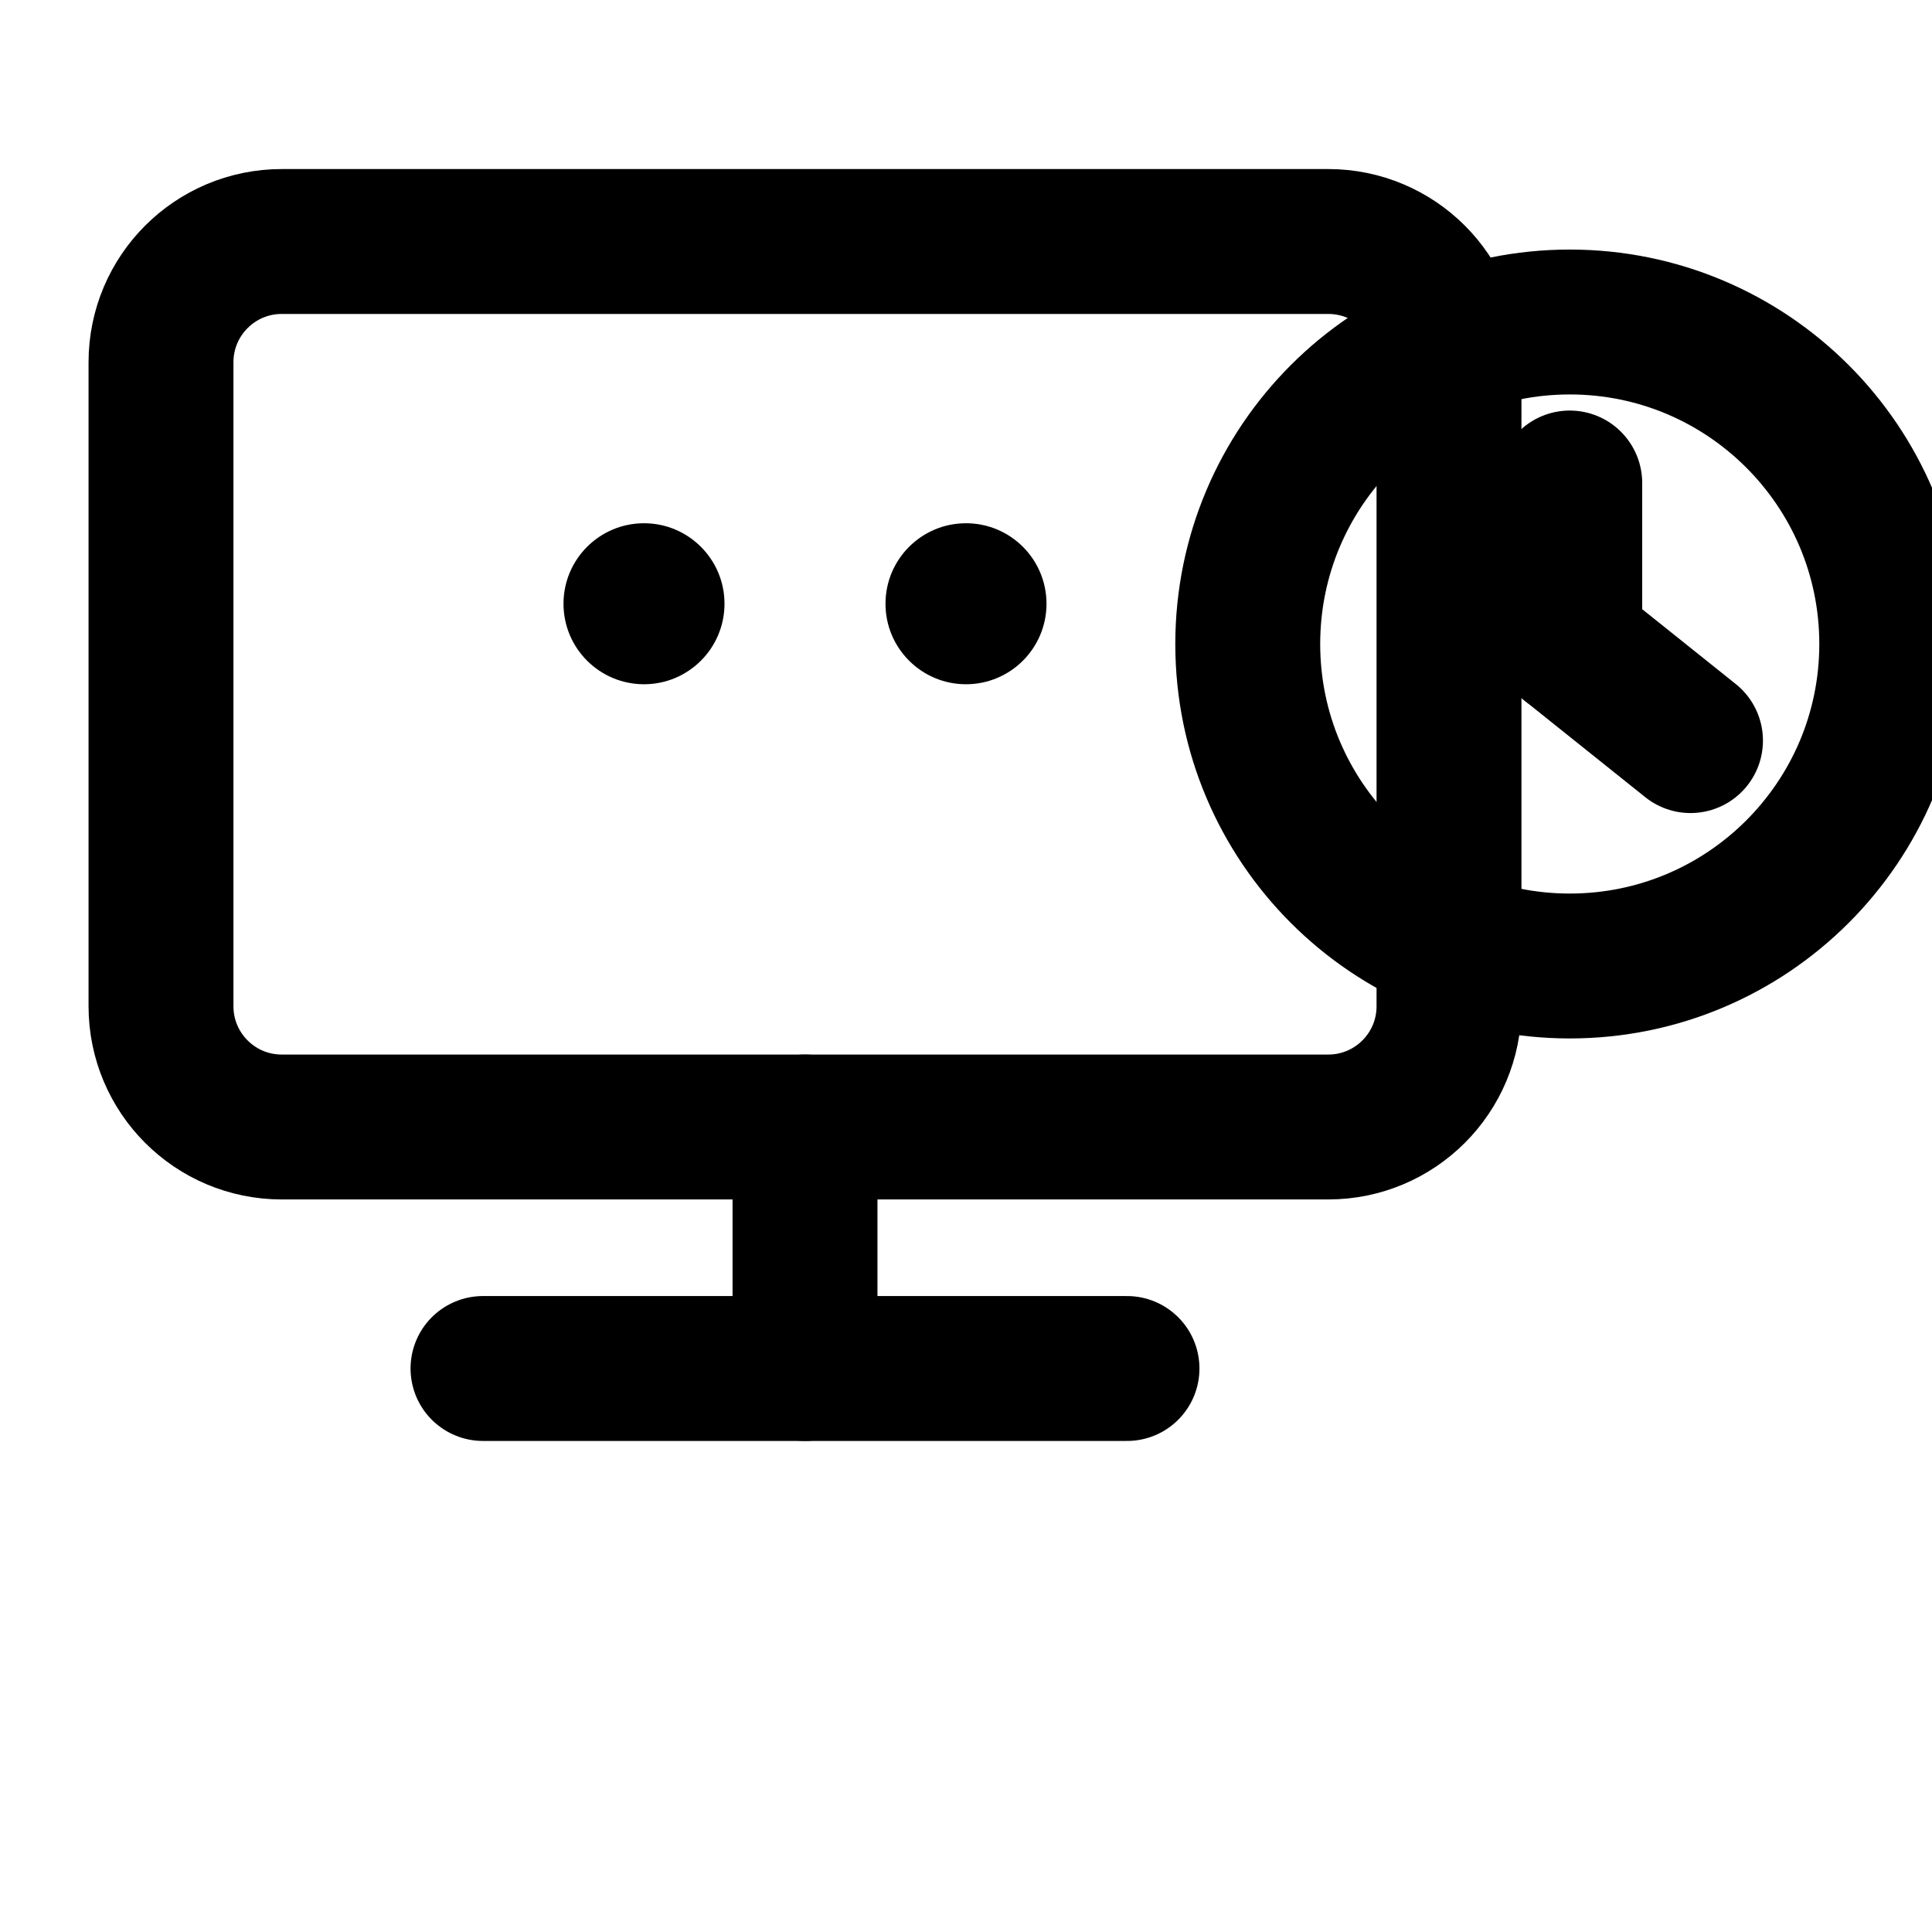
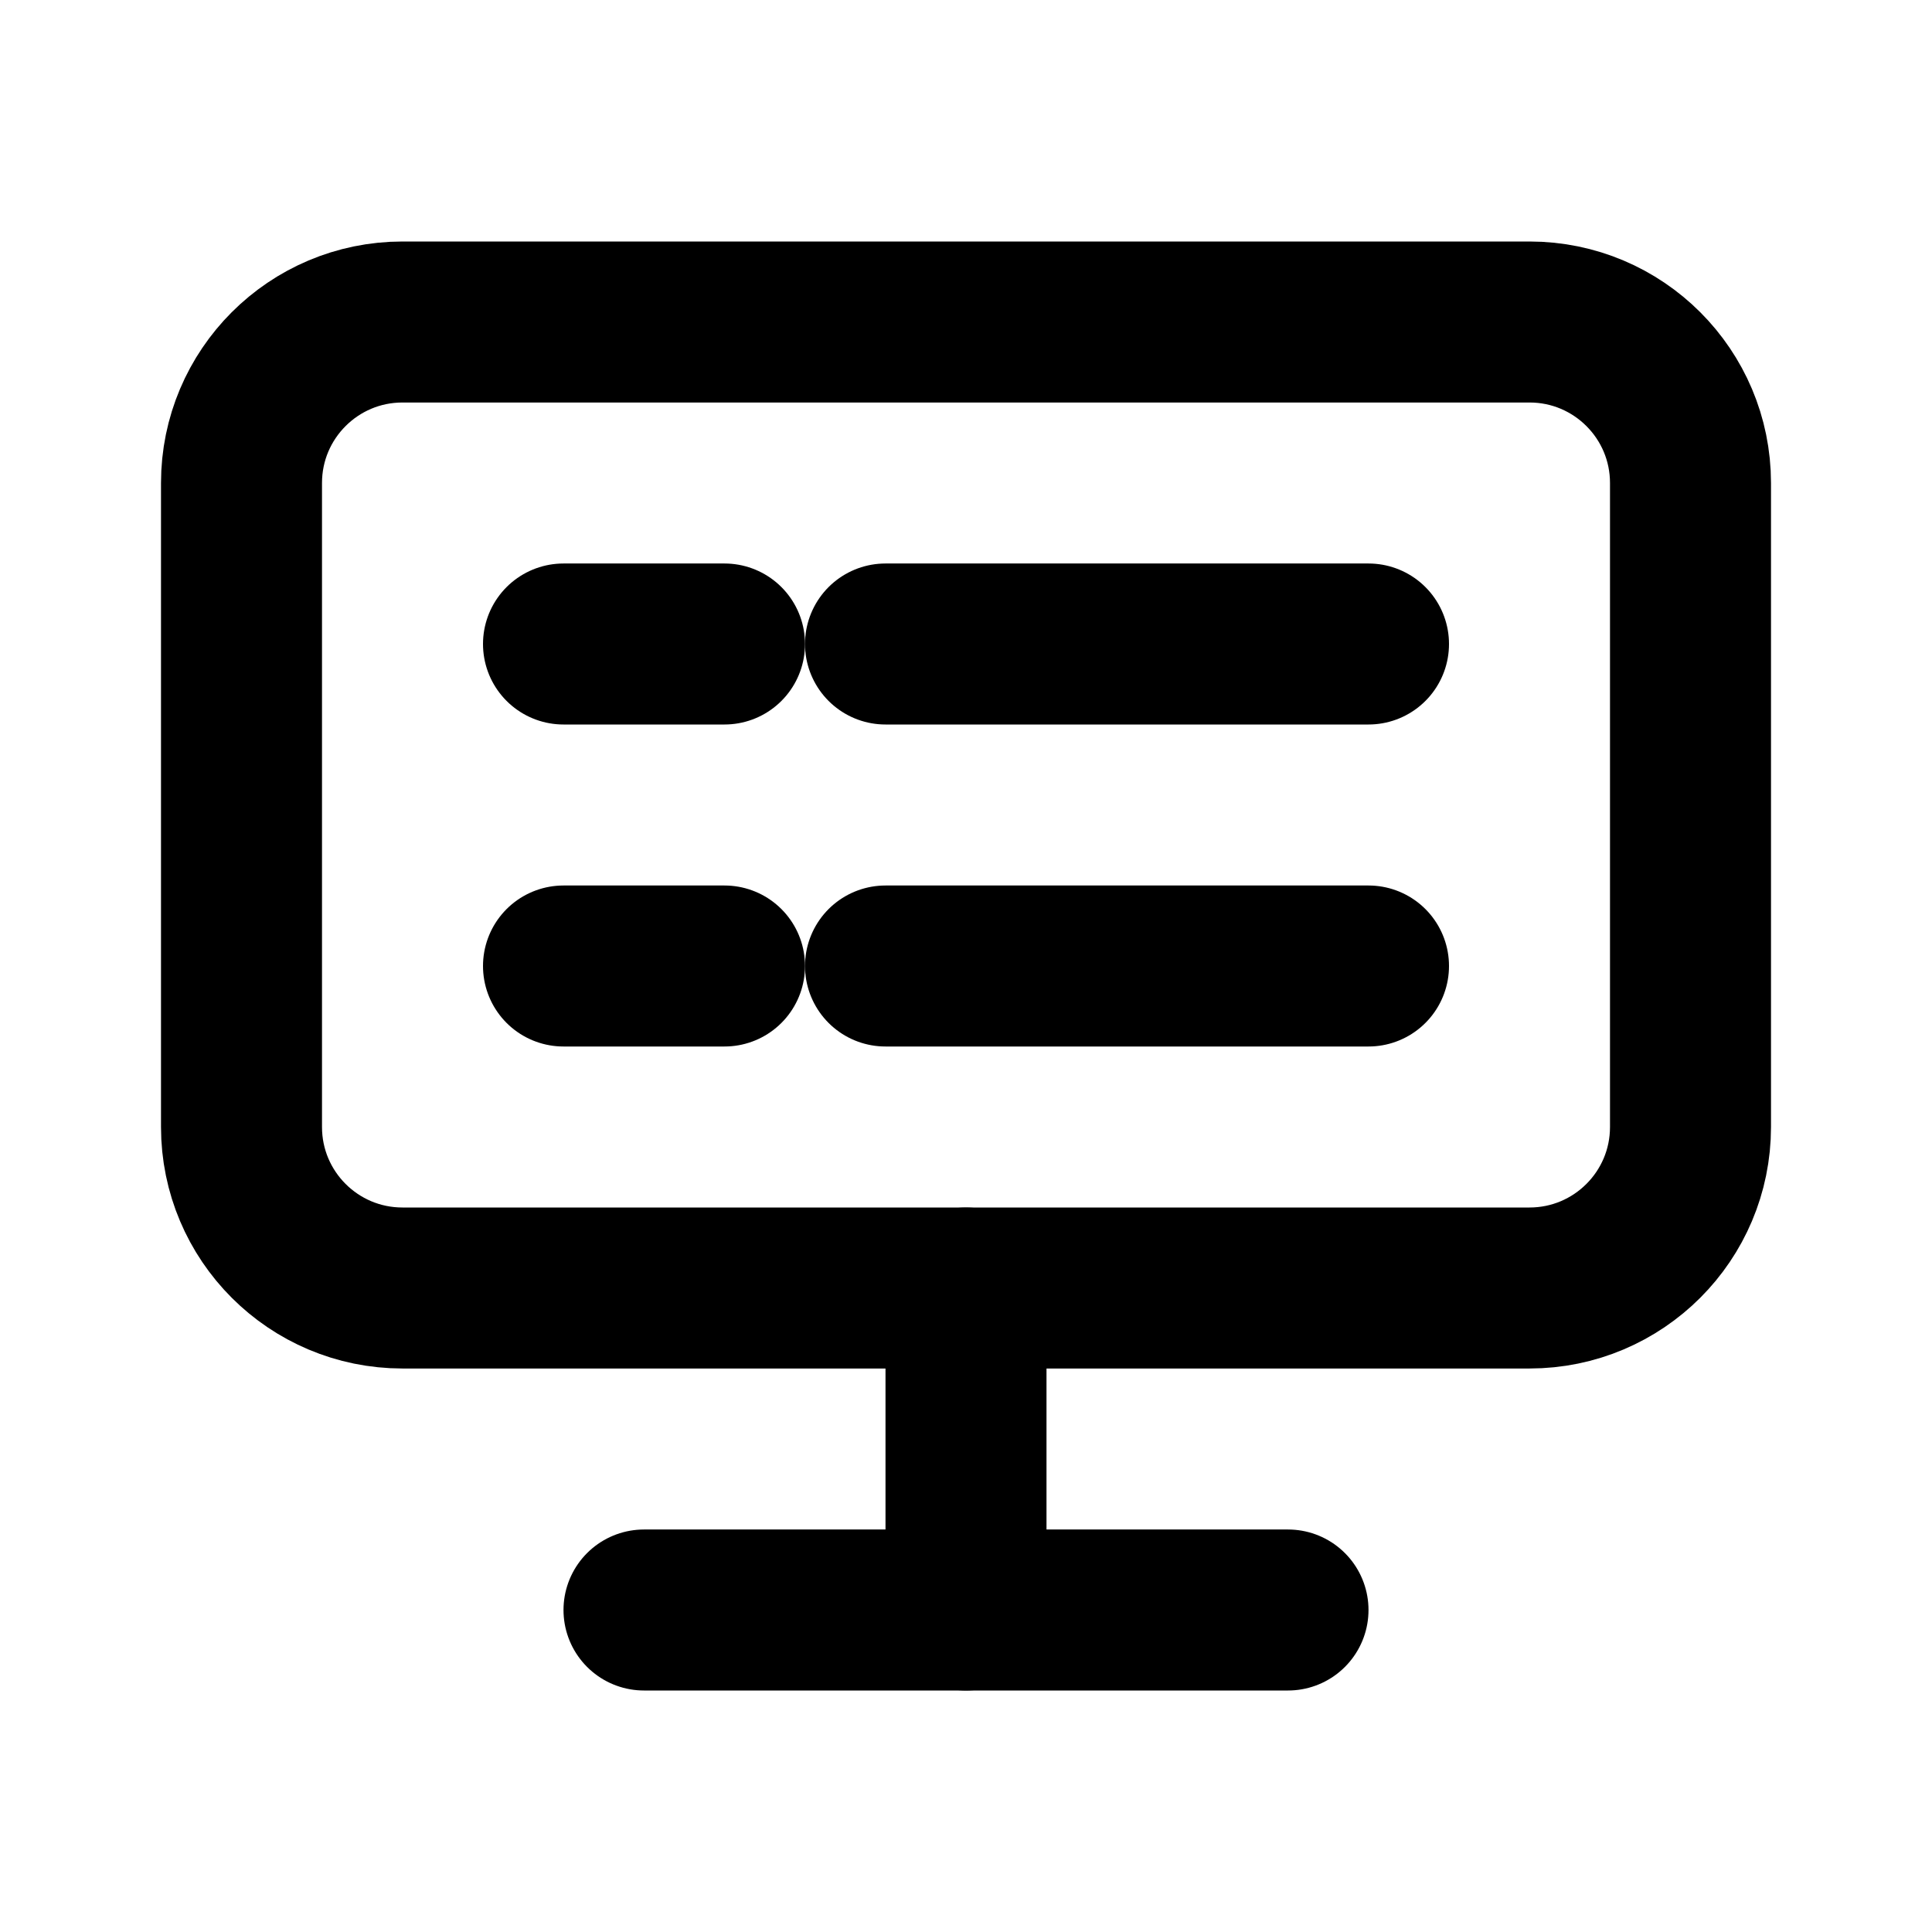
- <svg xmlns="http://www.w3.org/2000/svg" viewBox="0 0 24 24" fill="none" stroke="currentColor" stroke-width="1.8" stroke-linecap="round" stroke-linejoin="round">
-   <rect x="2" y="3" width="16" height="11" rx="1.5" />
-   <line x1="6" y1="17" x2="14" y2="17" />
-   <line x1="10" y1="14" x2="10" y2="17" />
-   <circle cx="8" cy="7.5" r="1" fill="currentColor" stroke="none" />
-   <circle cx="12" cy="7.5" r="1" fill="currentColor" stroke="none" />
-   <circle cx="19.5" cy="8" r="4" />
-   <line x1="19.5" y1="6" x2="19.5" y2="8" />
-   <line x1="19.5" y1="8" x2="21" y2="9.2" />
+ <svg xmlns="http://www.w3.org/2000/svg" viewBox="0 0 24 24" fill="none" stroke="currentColor" stroke-width="2" stroke-linecap="round" stroke-linejoin="round">
+   <rect x="3" y="4" width="18" height="12" rx="2" />
+   <path d="M8 20h8" />
+   <path d="M12 16v4" />
+   <line x1="7" y1="8" x2="9" y2="8" />
+   <line x1="11" y1="8" x2="17" y2="8" />
+   <line x1="7" y1="12" x2="9" y2="12" />
+   <line x1="11" y1="12" x2="17" y2="12" />
</svg>
